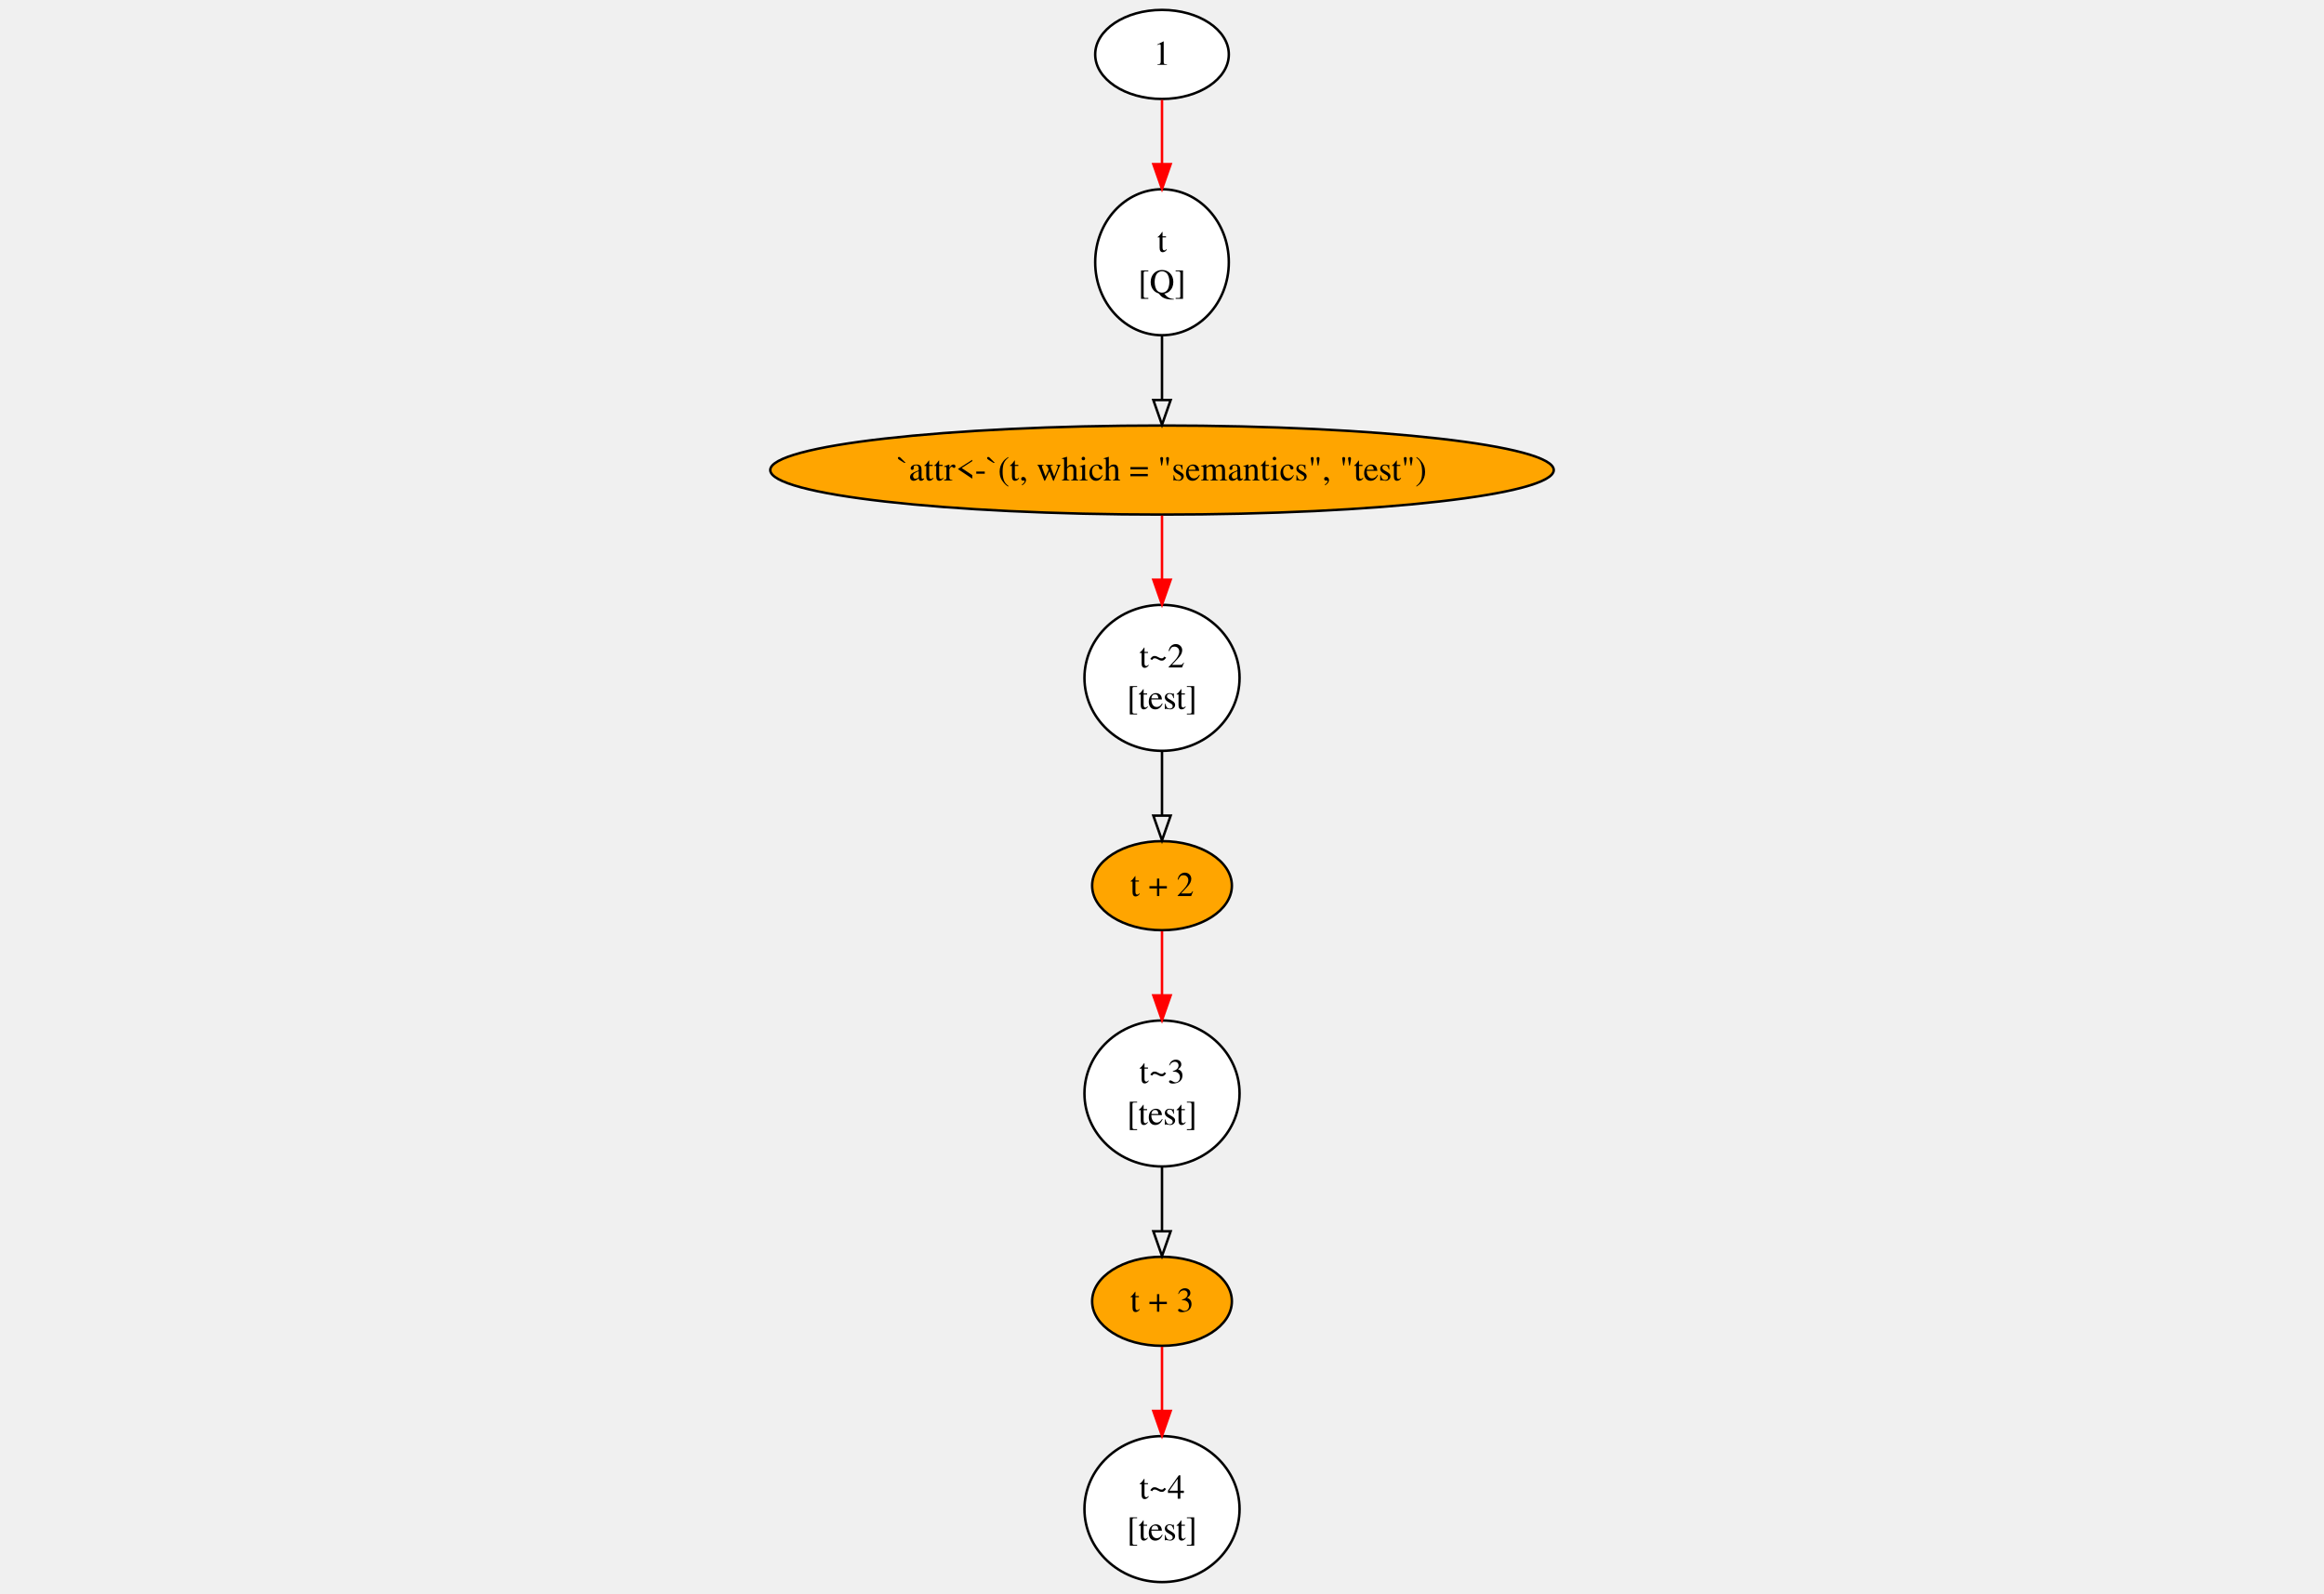
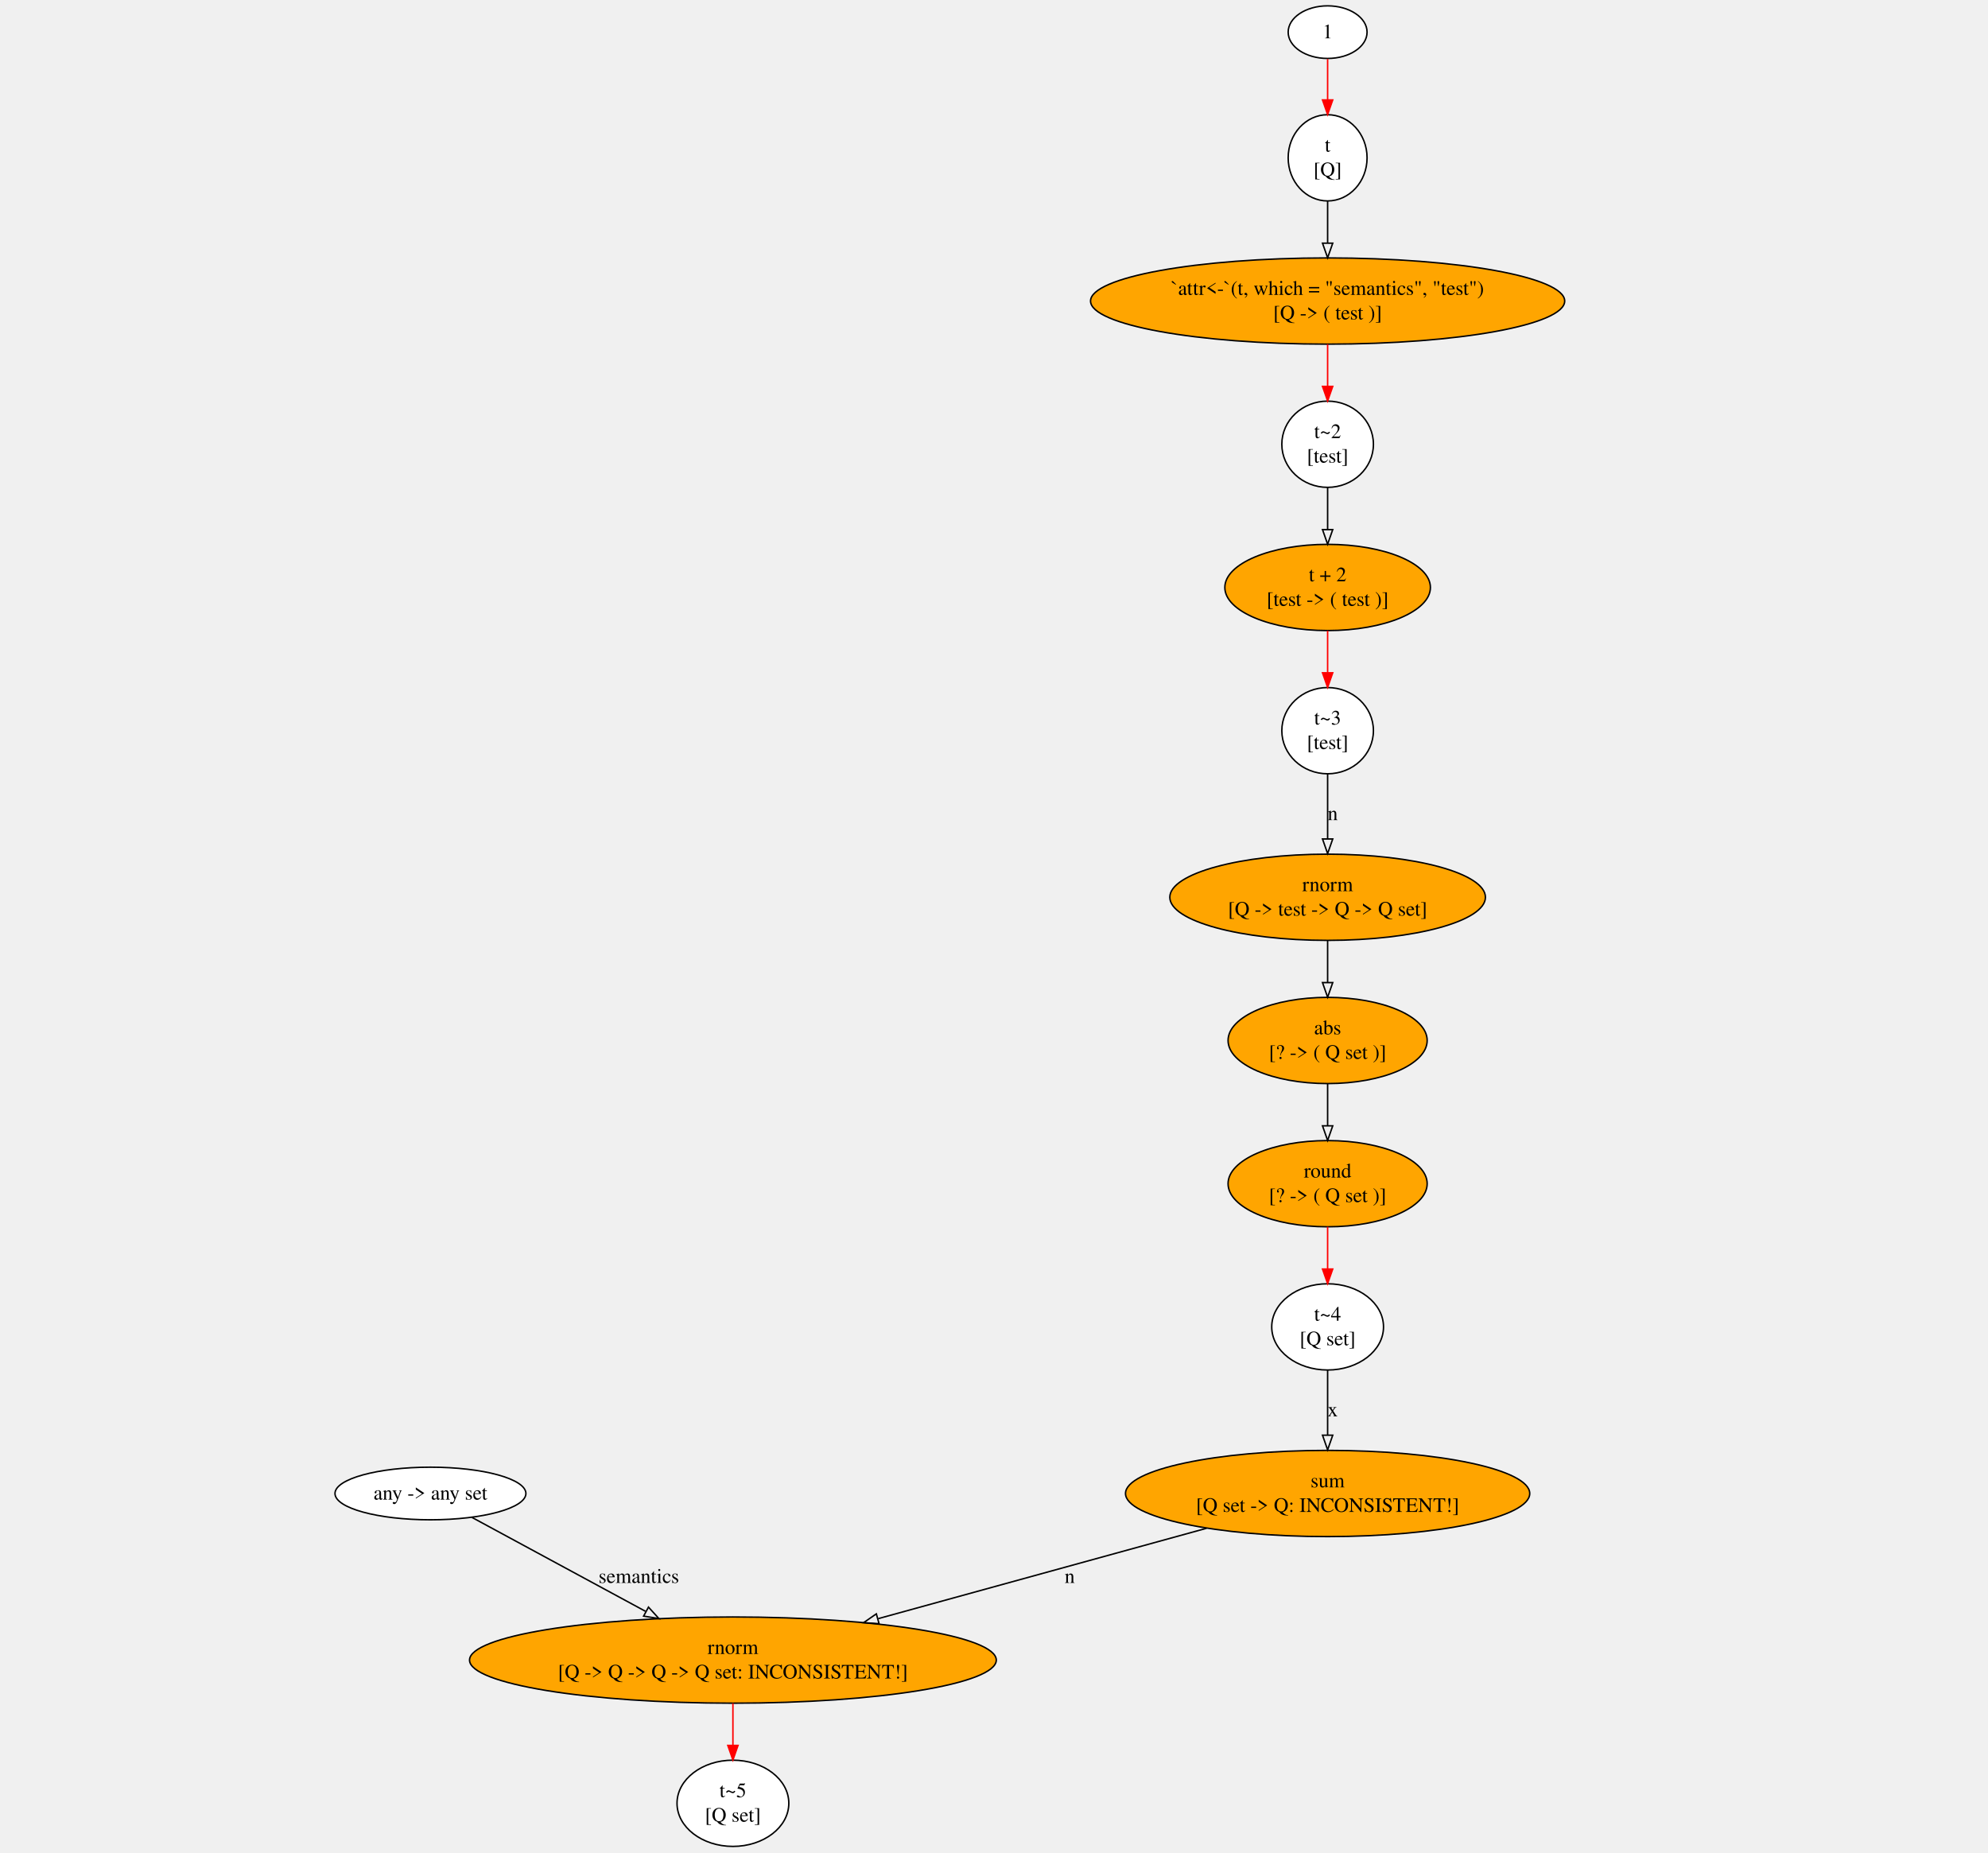
- <svg xmlns="http://www.w3.org/2000/svg" width="544pt" height="373pt" viewBox="0.00 0.00 543.85 373.00">
-   <g id="graph1" class="graph" transform="scale(0.579193 0.579193) rotate(0) translate(4 640)">
+ <svg xmlns="http://www.w3.org/2000/svg" width="397pt" height="370pt" viewBox="0.00 0.00 396.83 370.00">
+   <g id="graph1" class="graph" transform="scale(0.291798 0.291798) rotate(0) translate(4 1264)">
    <g id="node1" class="node">
-       <ellipse fill="white" stroke="black" cx="465.491" cy="-534" rx="27" ry="29.5" />
-       <text text-anchor="middle" x="465.491" y="-538.2" font-family="Times,serif" font-size="14.00">t </text>
-       <text text-anchor="middle" x="465.491" y="-521.4" font-family="Times,serif" font-size="14.00">[Q]</text>
+       <ellipse fill="white" stroke="black" cx="904.295" cy="-1156" rx="27" ry="29.5" />
+       <text text-anchor="middle" x="904.295" y="-1160.2" font-family="Times,serif" font-size="14.00">t </text>
+       <text text-anchor="middle" x="904.295" y="-1143.4" font-family="Times,serif" font-size="14.00">[Q]</text>
    </g>
    <g id="node4" class="node">
-       <ellipse fill="orange" stroke="black" cx="465.491" cy="-450" rx="158.325" ry="18" />
-       <text text-anchor="middle" x="465.491" y="-445.8" font-family="Times,serif" font-size="14.00">`attr&lt;-`(t, which = "semantics", "test")</text>
+       <ellipse fill="orange" stroke="black" cx="904.295" cy="-1058" rx="162.25" ry="29.5" />
+       <text text-anchor="middle" x="904.295" y="-1062.2" font-family="Times,serif" font-size="14.00">`attr&lt;-`(t, which = "semantics", "test")</text>
+       <text text-anchor="middle" x="904.295" y="-1045.4" font-family="Times,serif" font-size="14.00">[Q -&gt; ( test )]</text>
    </g>
    <g id="edge1" class="edge">
-       <path fill="none" stroke="black" d="M465.491,-504.32C465.491,-495.877 465.491,-486.666 465.491,-478.311" />
-       <polygon fill="none" stroke="black" points="468.991,-478.309 465.491,-468.309 461.991,-478.309 468.991,-478.309" />
+       <path fill="none" stroke="black" d="M904.295,-1126.46C904.295,-1117.45 904.295,-1107.33 904.295,-1097.74" />
+       <polygon fill="none" stroke="black" points="907.795,-1097.6 904.295,-1087.6 900.795,-1097.6 907.795,-1097.6" />
    </g>
    <g id="node2" class="node">
-       <ellipse fill="white" stroke="black" cx="465.491" cy="-618" rx="27" ry="18" />
-       <text text-anchor="middle" x="465.491" y="-613.8" font-family="Times,serif" font-size="14.00">1</text>
+       <ellipse fill="white" stroke="black" cx="904.295" cy="-1242" rx="27" ry="18" />
+       <text text-anchor="middle" x="904.295" y="-1237.8" font-family="Times,serif" font-size="14.00">1</text>
    </g>
    <g id="edge2" class="edge">
-       <path fill="none" stroke="red" d="M465.491,-599.61C465.491,-592.027 465.491,-582.809 465.491,-573.74" />
-       <polygon fill="red" stroke="red" points="468.991,-573.658 465.491,-563.658 461.991,-573.658 468.991,-573.658" />
+       <path fill="none" stroke="red" d="M904.295,-1223.6C904.295,-1215.46 904.295,-1205.43 904.295,-1195.65" />
+       <polygon fill="red" stroke="red" points="907.795,-1195.63 904.295,-1185.63 900.795,-1195.63 907.795,-1195.63" />
    </g>
    <g id="node3" class="node">
-       <ellipse fill="white" stroke="black" cx="465.491" cy="-366" rx="31.341" ry="29.5" />
-       <text text-anchor="middle" x="465.491" y="-370.2" font-family="Times,serif" font-size="14.00">t~2 </text>
-       <text text-anchor="middle" x="465.491" y="-353.4" font-family="Times,serif" font-size="14.00">[test]</text>
+       <ellipse fill="white" stroke="black" cx="904.295" cy="-960" rx="31.341" ry="29.5" />
+       <text text-anchor="middle" x="904.295" y="-964.2" font-family="Times,serif" font-size="14.00">t~2 </text>
+       <text text-anchor="middle" x="904.295" y="-947.4" font-family="Times,serif" font-size="14.00">[test]</text>
    </g>
    <g id="node6" class="node">
-       <ellipse fill="orange" stroke="black" cx="465.491" cy="-282" rx="28.238" ry="18" />
-       <text text-anchor="middle" x="465.491" y="-277.8" font-family="Times,serif" font-size="14.00">t + 2</text>
+       <ellipse fill="orange" stroke="black" cx="904.295" cy="-862" rx="70.347" ry="29.5" />
+       <text text-anchor="middle" x="904.295" y="-866.2" font-family="Times,serif" font-size="14.00">t + 2</text>
+       <text text-anchor="middle" x="904.295" y="-849.4" font-family="Times,serif" font-size="14.00">[test -&gt; ( test )]</text>
    </g>
    <g id="edge3" class="edge">
-       <path fill="none" stroke="black" d="M465.491,-336.32C465.491,-327.877 465.491,-318.666 465.491,-310.311" />
-       <polygon fill="none" stroke="black" points="468.991,-310.309 465.491,-300.309 461.991,-310.309 468.991,-310.309" />
+       <path fill="none" stroke="black" d="M904.295,-930.457C904.295,-921.446 904.295,-911.334 904.295,-901.736" />
+       <polygon fill="none" stroke="black" points="907.795,-901.599 904.295,-891.599 900.795,-901.599 907.795,-901.599" />
    </g>
    <g id="edge4" class="edge">
-       <path fill="none" stroke="red" d="M465.491,-431.61C465.491,-424.027 465.491,-414.809 465.491,-405.74" />
-       <polygon fill="red" stroke="red" points="468.991,-405.658 465.491,-395.658 461.991,-405.658 468.991,-405.658" />
+       <path fill="none" stroke="red" d="M904.295,-1028.46C904.295,-1019.45 904.295,-1009.33 904.295,-999.736" />
+       <polygon fill="red" stroke="red" points="907.795,-999.599 904.295,-989.599 900.795,-999.599 907.795,-999.599" />
    </g>
    <g id="node5" class="node">
-       <ellipse fill="white" stroke="black" cx="465.491" cy="-198" rx="31.341" ry="29.5" />
-       <text text-anchor="middle" x="465.491" y="-202.2" font-family="Times,serif" font-size="14.00">t~3 </text>
-       <text text-anchor="middle" x="465.491" y="-185.4" font-family="Times,serif" font-size="14.00">[test]</text>
+       <ellipse fill="white" stroke="black" cx="904.295" cy="-764" rx="31.341" ry="29.5" />
+       <text text-anchor="middle" x="904.295" y="-768.2" font-family="Times,serif" font-size="14.00">t~3 </text>
+       <text text-anchor="middle" x="904.295" y="-751.4" font-family="Times,serif" font-size="14.00">[test]</text>
+     </g>
+     <g id="node10" class="node">
+       <ellipse fill="orange" stroke="black" cx="904.295" cy="-650" rx="108" ry="29.5" />
+       <text text-anchor="middle" x="904.295" y="-654.2" font-family="Times,serif" font-size="14.00">rnorm</text>
+       <text text-anchor="middle" x="904.295" y="-637.4" font-family="Times,serif" font-size="14.00">[Q -&gt; test -&gt; Q -&gt; Q set]</text>
+     </g>
+     <g id="edge5" class="edge">
+       <path fill="none" stroke="black" d="M904.295,-734.448C904.295,-720.993 904.295,-704.729 904.295,-690.146" />
+       <polygon fill="none" stroke="black" points="907.795,-689.889 904.295,-679.889 900.795,-689.889 907.795,-689.889" />
+       <text text-anchor="middle" x="907.795" y="-702.8" font-family="Times,serif" font-size="14.00">n</text>
+     </g>
+     <g id="edge6" class="edge">
+       <path fill="none" stroke="red" d="M904.295,-832.457C904.295,-823.446 904.295,-813.334 904.295,-803.736" />
+       <polygon fill="red" stroke="red" points="907.795,-803.599 904.295,-793.599 900.795,-803.599 907.795,-803.599" />
+     </g>
+     <g id="node7" class="node">
+       <ellipse fill="white" stroke="black" cx="904.295" cy="-356" rx="38.25" ry="29.5" />
+       <text text-anchor="middle" x="904.295" y="-360.2" font-family="Times,serif" font-size="14.00">t~4 </text>
+       <text text-anchor="middle" x="904.295" y="-343.4" font-family="Times,serif" font-size="14.00">[Q set]</text>
+     </g>
+     <g id="node13" class="node">
+       <ellipse fill="orange" stroke="black" cx="904.295" cy="-242" rx="138.325" ry="29.5" />
+       <text text-anchor="middle" x="904.295" y="-246.2" font-family="Times,serif" font-size="14.00">sum</text>
+       <text text-anchor="middle" x="904.295" y="-229.4" font-family="Times,serif" font-size="14.00">[Q set -&gt; Q: INCONSISTENT!]</text>
+     </g>
+     <g id="edge7" class="edge">
+       <path fill="none" stroke="black" d="M904.295,-326.448C904.295,-312.993 904.295,-296.729 904.295,-282.146" />
+       <polygon fill="none" stroke="black" points="907.795,-281.889 904.295,-271.889 900.795,-281.889 907.795,-281.889" />
+       <text text-anchor="middle" x="907.795" y="-294.8" font-family="Times,serif" font-size="14.00">x</text>
    </g>
    <g id="node8" class="node">
-       <ellipse fill="orange" stroke="black" cx="465.491" cy="-114" rx="28.238" ry="18" />
-       <text text-anchor="middle" x="465.491" y="-109.8" font-family="Times,serif" font-size="14.00">t + 3</text>
+       <ellipse fill="orange" stroke="black" cx="904.295" cy="-454" rx="68.135" ry="29.5" />
+       <text text-anchor="middle" x="904.295" y="-458.2" font-family="Times,serif" font-size="14.00">round</text>
+       <text text-anchor="middle" x="904.295" y="-441.4" font-family="Times,serif" font-size="14.00">[? -&gt; ( Q set )]</text>
    </g>
-     <g id="edge5" class="edge">
-       <path fill="none" stroke="black" d="M465.491,-168.32C465.491,-159.877 465.491,-150.666 465.491,-142.311" />
-       <polygon fill="none" stroke="black" points="468.991,-142.309 465.491,-132.309 461.991,-142.309 468.991,-142.309" />
+     <g id="edge8" class="edge">
+       <path fill="none" stroke="red" d="M904.295,-424.457C904.295,-415.446 904.295,-405.334 904.295,-395.736" />
+       <polygon fill="red" stroke="red" points="907.795,-395.599 904.295,-385.599 900.795,-395.599 907.795,-395.599" />
    </g>
-     <g id="edge6" class="edge">
-       <path fill="none" stroke="red" d="M465.491,-263.61C465.491,-256.027 465.491,-246.809 465.491,-237.74" />
-       <polygon fill="red" stroke="red" points="468.991,-237.658 465.491,-227.658 461.991,-237.658 468.991,-237.658" />
+     <g id="node9" class="node">
+       <ellipse fill="orange" stroke="black" cx="904.295" cy="-552" rx="68.135" ry="29.5" />
+       <text text-anchor="middle" x="904.295" y="-556.2" font-family="Times,serif" font-size="14.00">abs</text>
+       <text text-anchor="middle" x="904.295" y="-539.4" font-family="Times,serif" font-size="14.00">[? -&gt; ( Q set )]</text>
    </g>
-     <g id="node7" class="node">
-       <ellipse fill="white" stroke="black" cx="465.491" cy="-30" rx="31.341" ry="29.5" />
-       <text text-anchor="middle" x="465.491" y="-34.2" font-family="Times,serif" font-size="14.00">t~4 </text>
-       <text text-anchor="middle" x="465.491" y="-17.4" font-family="Times,serif" font-size="14.00">[test]</text>
+     <g id="edge9" class="edge">
+       <path fill="none" stroke="black" d="M904.295,-522.457C904.295,-513.446 904.295,-503.334 904.295,-493.736" />
+       <polygon fill="none" stroke="black" points="907.795,-493.599 904.295,-483.599 900.795,-493.599 907.795,-493.599" />
    </g>
-     <g id="edge7" class="edge">
-       <path fill="none" stroke="red" d="M465.491,-95.61C465.491,-88.027 465.491,-78.809 465.491,-69.74" />
-       <polygon fill="red" stroke="red" points="468.991,-69.658 465.491,-59.658 461.991,-69.658 468.991,-69.658" />
+     <g id="edge10" class="edge">
+       <path fill="none" stroke="black" d="M904.295,-620.457C904.295,-611.446 904.295,-601.334 904.295,-591.736" />
+       <polygon fill="none" stroke="black" points="907.795,-591.599 904.295,-581.599 900.795,-591.599 907.795,-591.599" />
+     </g>
+     <g id="node11" class="node">
+       <ellipse fill="white" stroke="black" cx="497.295" cy="-30" rx="38.25" ry="29.5" />
+       <text text-anchor="middle" x="497.295" y="-34.2" font-family="Times,serif" font-size="14.00">t~5 </text>
+       <text text-anchor="middle" x="497.295" y="-17.4" font-family="Times,serif" font-size="14.00">[Q set]</text>
+     </g>
+     <g id="node12" class="node">
+       <ellipse fill="orange" stroke="black" cx="497.295" cy="-128" rx="180.25" ry="29.5" />
+       <text text-anchor="middle" x="497.295" y="-132.2" font-family="Times,serif" font-size="14.00">rnorm</text>
+       <text text-anchor="middle" x="497.295" y="-115.4" font-family="Times,serif" font-size="14.00">[Q -&gt; Q -&gt; Q -&gt; Q set: INCONSISTENT!]</text>
+     </g>
+     <g id="edge11" class="edge">
+       <path fill="none" stroke="red" d="M497.295,-98.457C497.295,-89.446 497.295,-79.334 497.295,-69.736" />
+       <polygon fill="red" stroke="red" points="500.795,-69.599 497.295,-59.599 493.795,-69.599 500.795,-69.599" />
+     </g>
+     <g id="edge12" class="edge">
+       <path fill="none" stroke="black" d="M821.442,-218.2C756.423,-200.308 665.689,-175.339 596.748,-156.368" />
+       <polygon fill="none" stroke="black" points="597.311,-152.893 586.74,-153.614 595.453,-159.642 597.311,-152.893" />
+       <text text-anchor="middle" x="727.795" y="-180.8" font-family="Times,serif" font-size="14.00">n</text>
+     </g>
+     <g id="node14" class="node">
+       <ellipse fill="white" stroke="black" cx="290.295" cy="-242" rx="65.329" ry="18" />
+       <text text-anchor="middle" x="290.295" y="-237.8" font-family="Times,serif" font-size="14.00">any -&gt; any set</text>
+     </g>
+     <g id="edge13" class="edge">
+       <path fill="none" stroke="black" d="M318.644,-225.662C349.089,-209.189 398.357,-182.532 437.451,-161.38" />
+       <polygon fill="none" stroke="black" points="439.512,-164.244 446.642,-156.407 436.181,-158.087 439.512,-164.244" />
+       <text text-anchor="middle" x="432.898" y="-180.8" font-family="Times,serif" font-size="14.00">semantics</text>
    </g>
  </g>
</svg>
